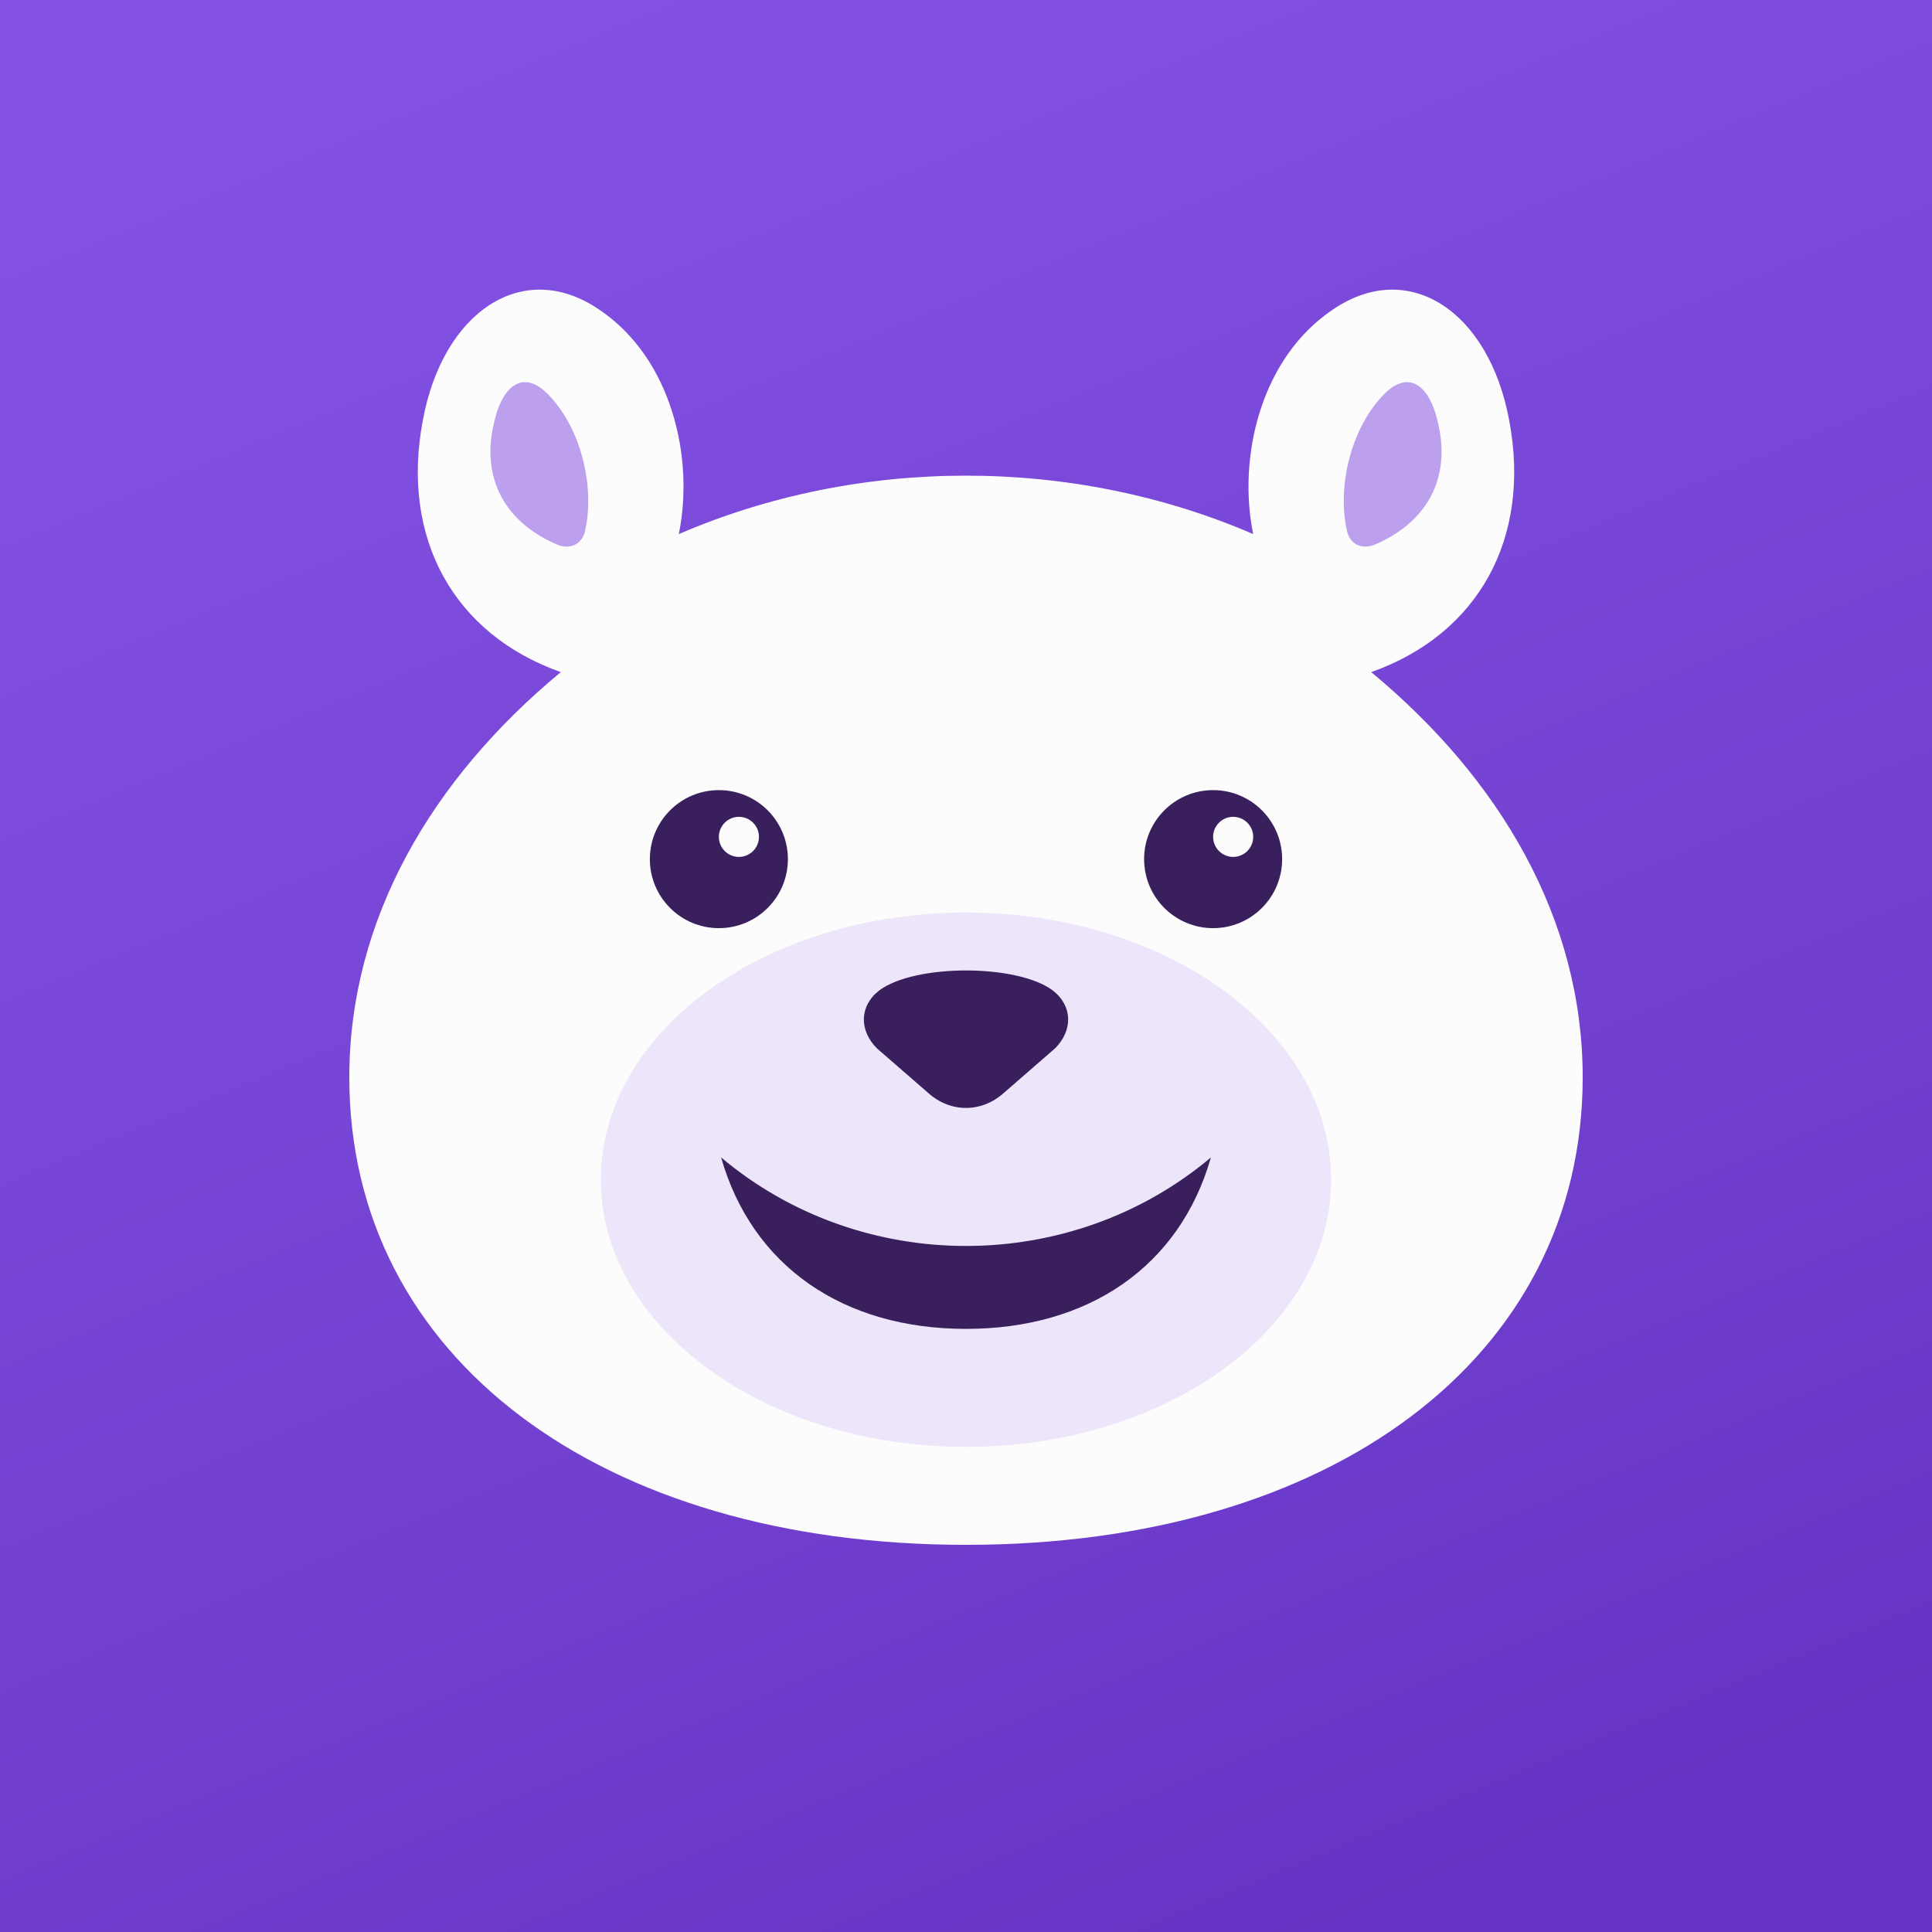
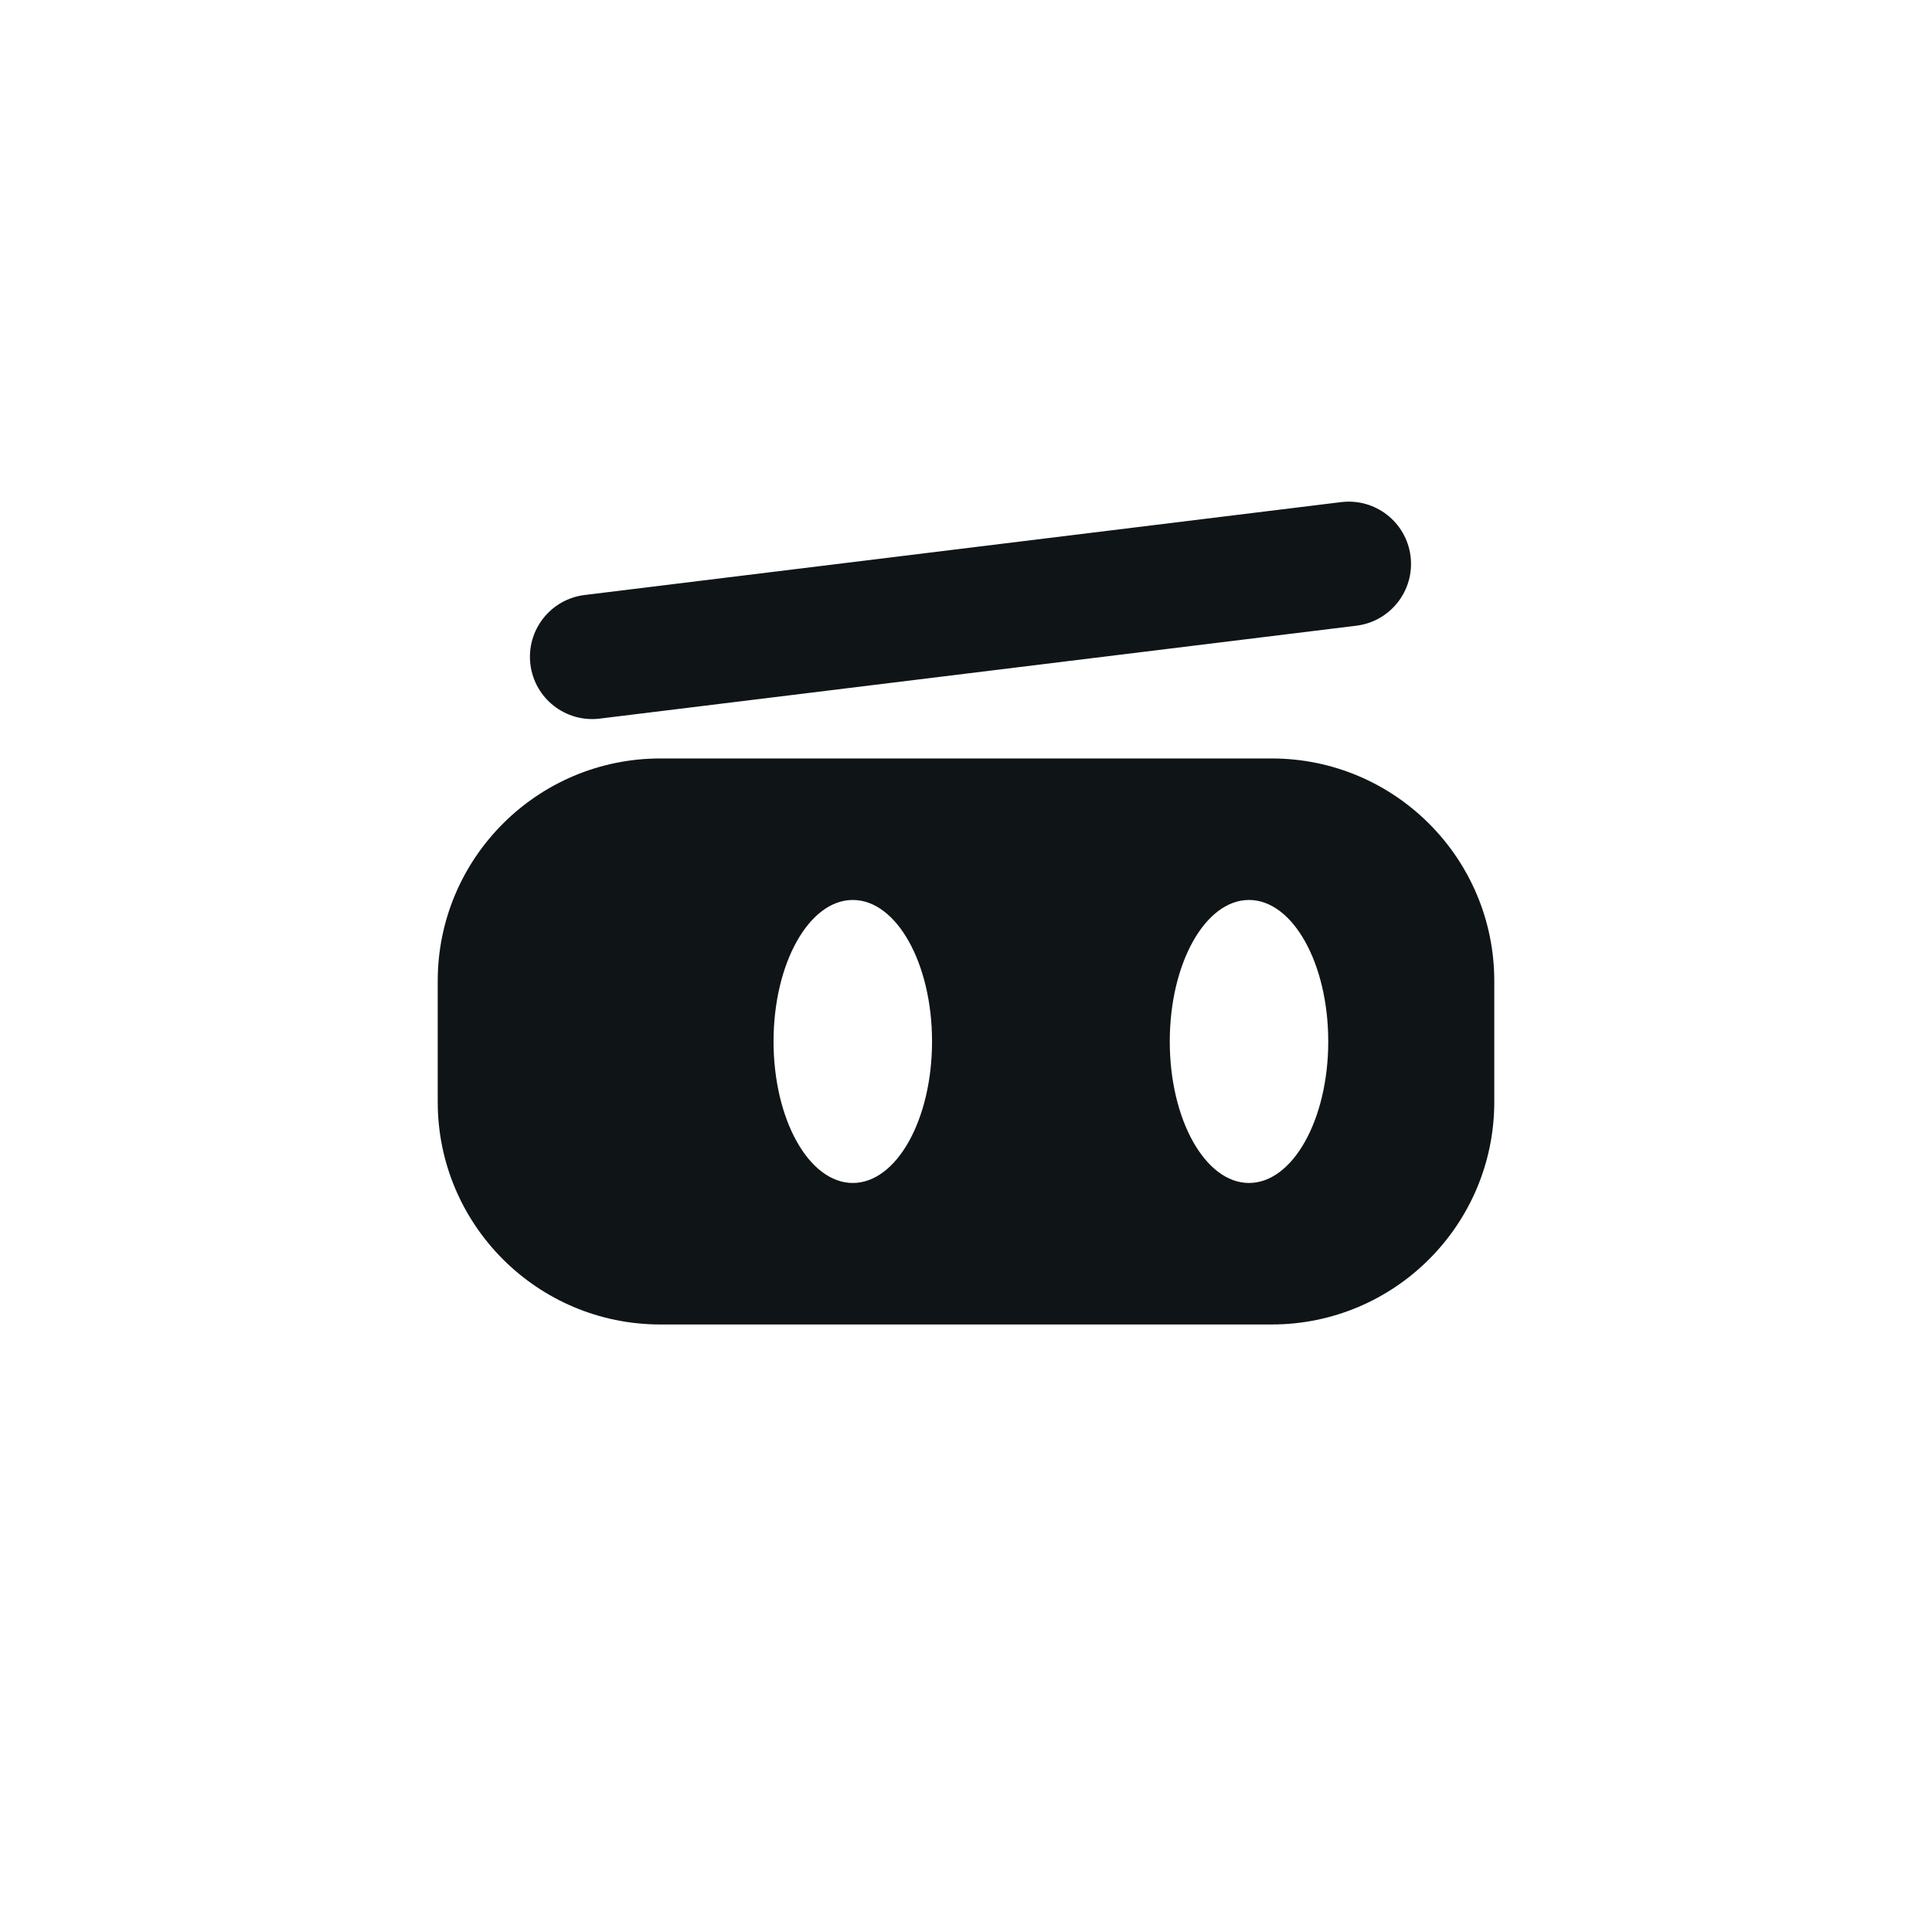
<svg xmlns="http://www.w3.org/2000/svg" width="1024" height="1024" viewBox="0 0 1024 1024">
-   <defs>
-     <linearGradient id="tile" x1="300" y1="0" x2="724" y2="1024" gradientUnits="userSpaceOnUse">
-       <stop stop-color="#8351e4" />
-       <stop offset="0.6" stop-color="#7442d1" />
-       <stop offset="1" stop-color="#6534c4" />
-     </linearGradient>
-   </defs>
-   <rect width="1024" height="1024" fill="url(#tile)" />
-   <g transform="translate(512 512) scale(1.18) translate(-512 -540)">
-     <path d="M330 408c-48-17-72-60-62-113 9-49 45-73 79-50 33 22 43 67 36 101 81-35 177-35 258 0-7-34 3-79 36-101 34-23 70 1 79 50 10 53-14 96-62 113 58 48 95 111 95 182 0 126-113 210-277 210S235 716 235 590c0-71 37-134 95-182z" fill="#fcfcfc" />
-     <path d="M329 351c-24-10-35-30-29-55 4-18 14-24 25-12 15 16 20 42 16 60-1 6-6 9-12 7zM695 351c24-10 35-30 29-55-4-18-14-24-25-12-15 16-20 42-16 60 1 6 6 9 12 7z" fill="#bca0ee" />
-     <ellipse cx="512" cy="636" rx="164" ry="120" fill="#ede5fa" />
-     <circle cx="401" cy="492" r="31" fill="#39205c" />
-     <circle cx="410" cy="482" r="9" fill="#fcfcfc" />
-     <circle cx="623" cy="492" r="31" fill="#39205c" />
-     <circle cx="632" cy="482" r="9" fill="#fcfcfc" />
-     <path d="M473 551c16-12 62-12 78 0 9 7 9 18 1 26l-23 20c-10 9-24 9-34 0l-23-20c-8-8-8-19 1-26z" fill="#39205c" />
-     <path d="M402 626c63 53 157 53 220 0-14 49-55 77-110 77s-96-28-110-77z" fill="#39205c" />
-   </g>
+   <rect width="1024" height="1024" fill="#ffffff" />
+   <rect x="279.375" y="290.5" width="470" height="66" rx="33" transform="rotate(-7 514.375 323.5)" fill="#0f1417" />
+   <rect x="232" y="402" width="560" height="300" rx="118" fill="#0f1417" />
+   <ellipse cx="452" cy="552" rx="42" ry="75" fill="#ffffff" />
+   <ellipse cx="662" cy="552" rx="42" ry="75" fill="#ffffff" />
</svg>
